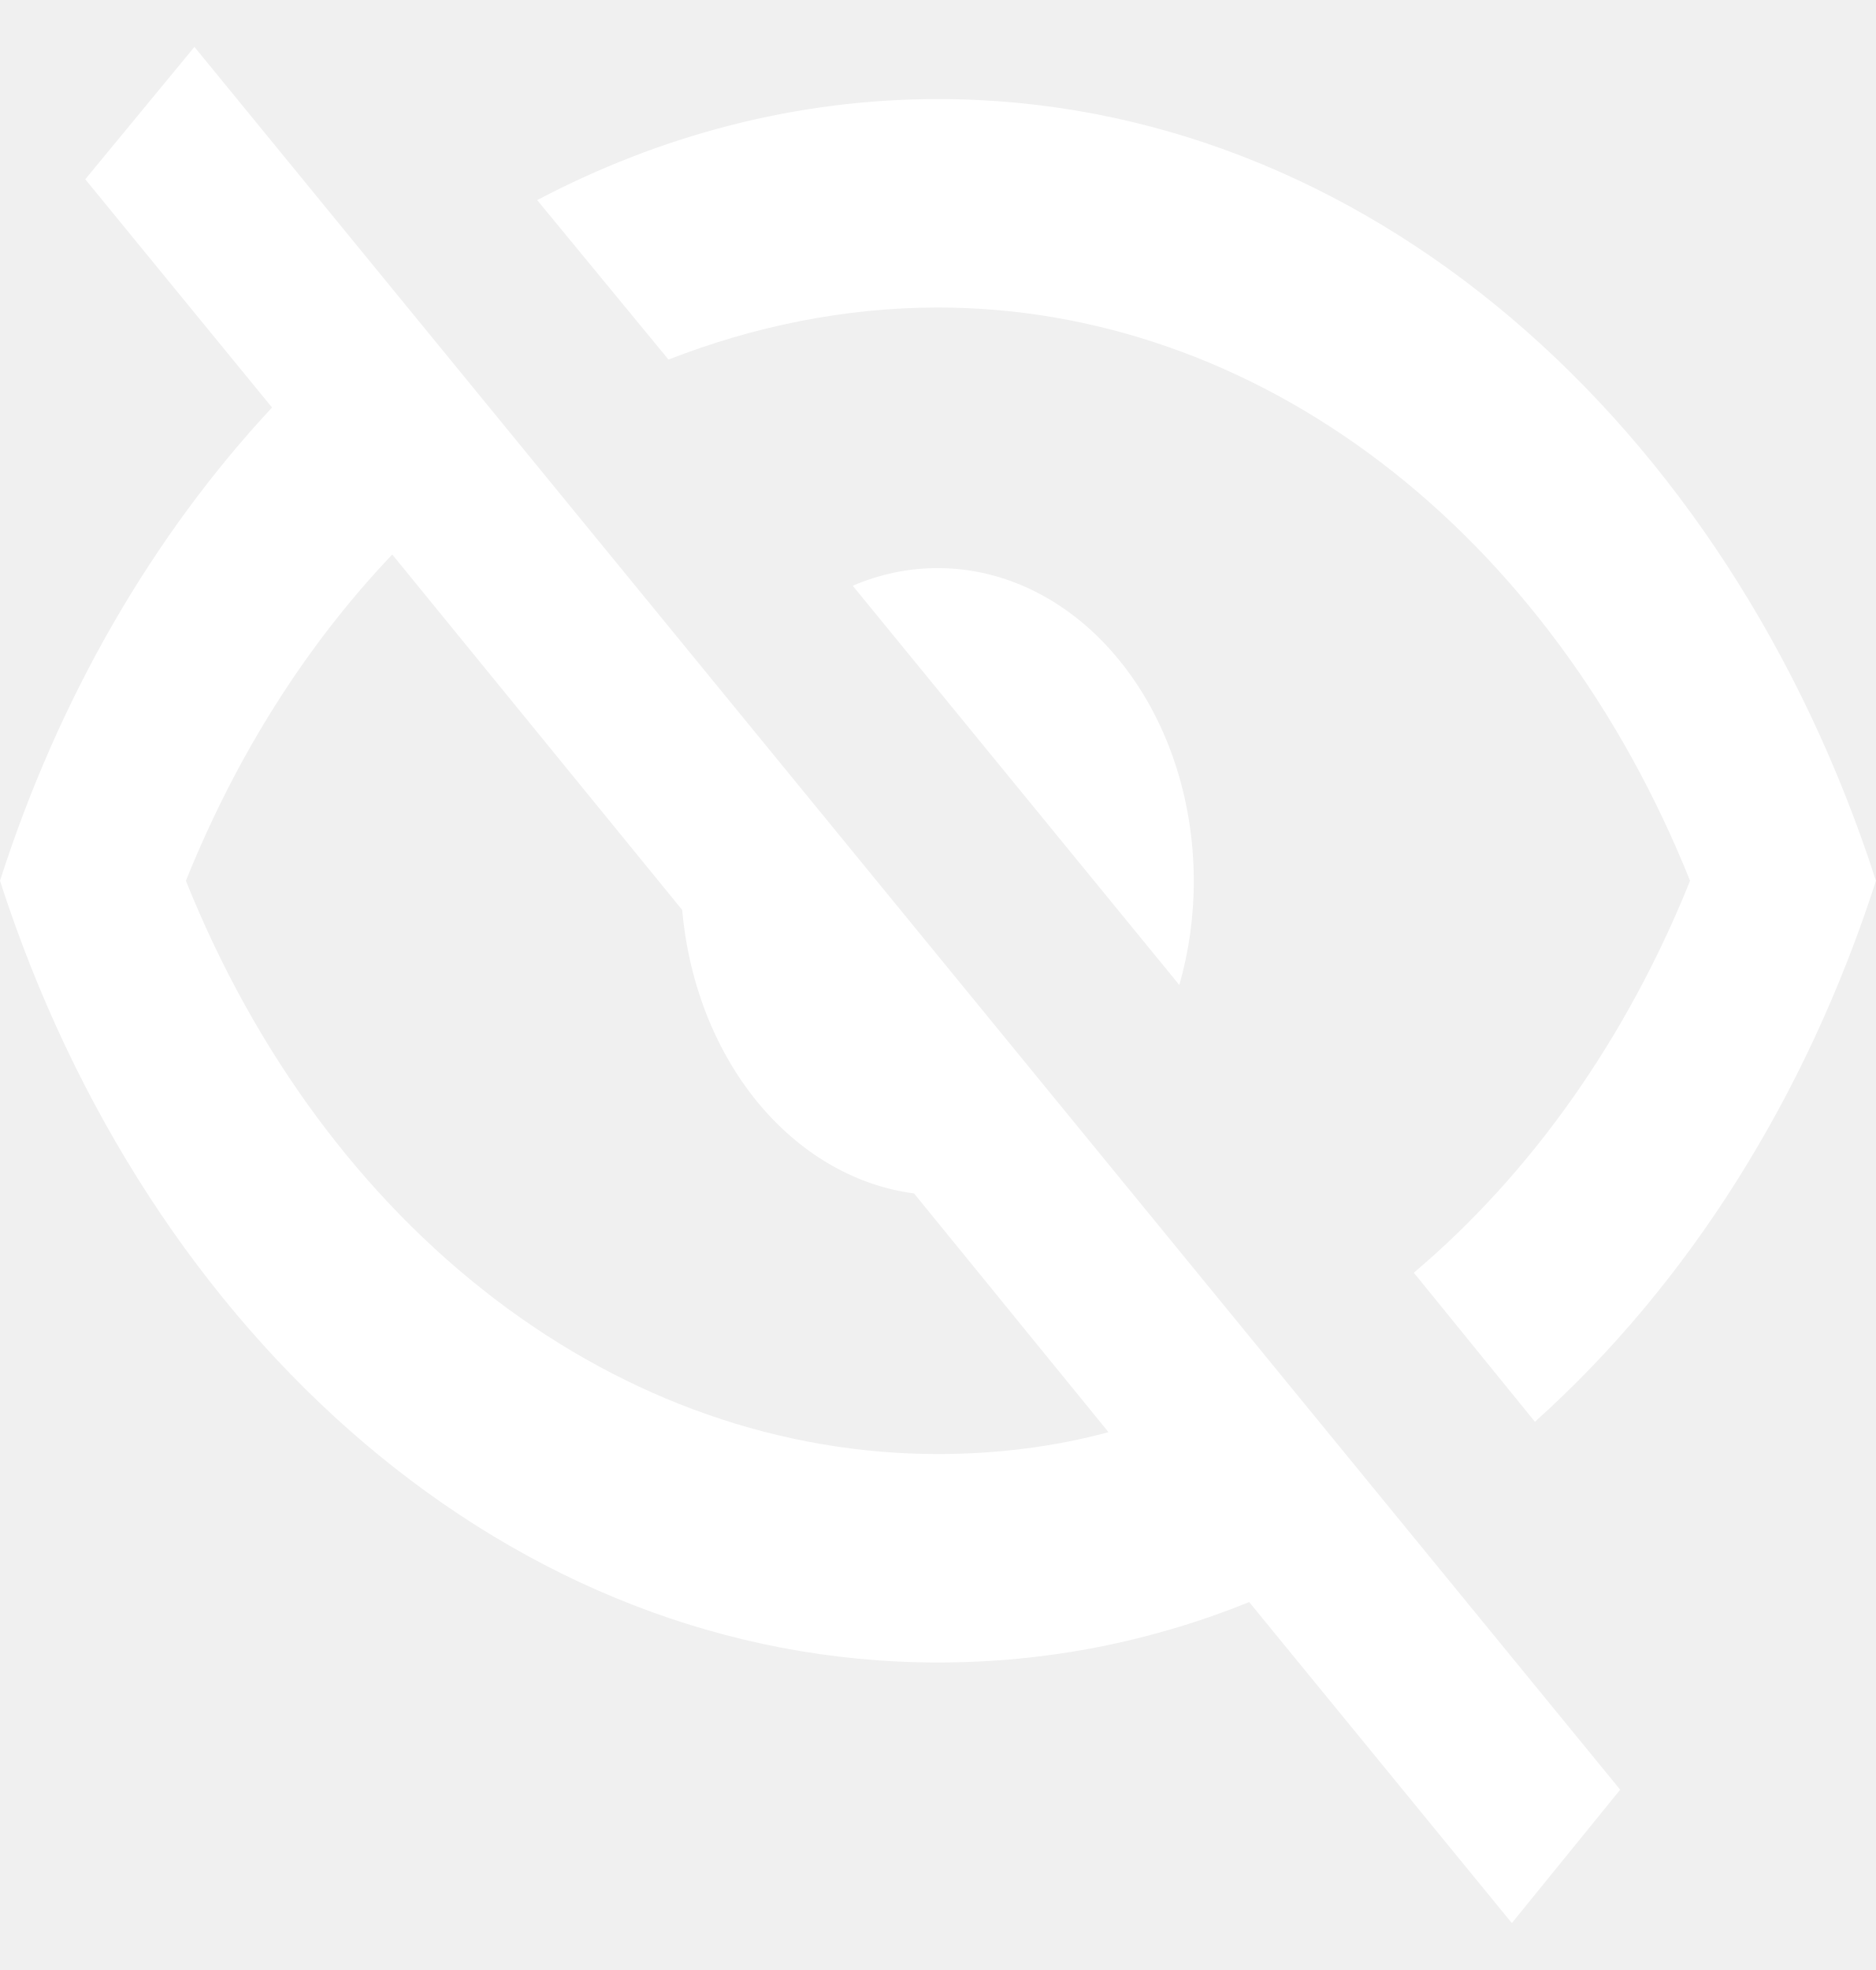
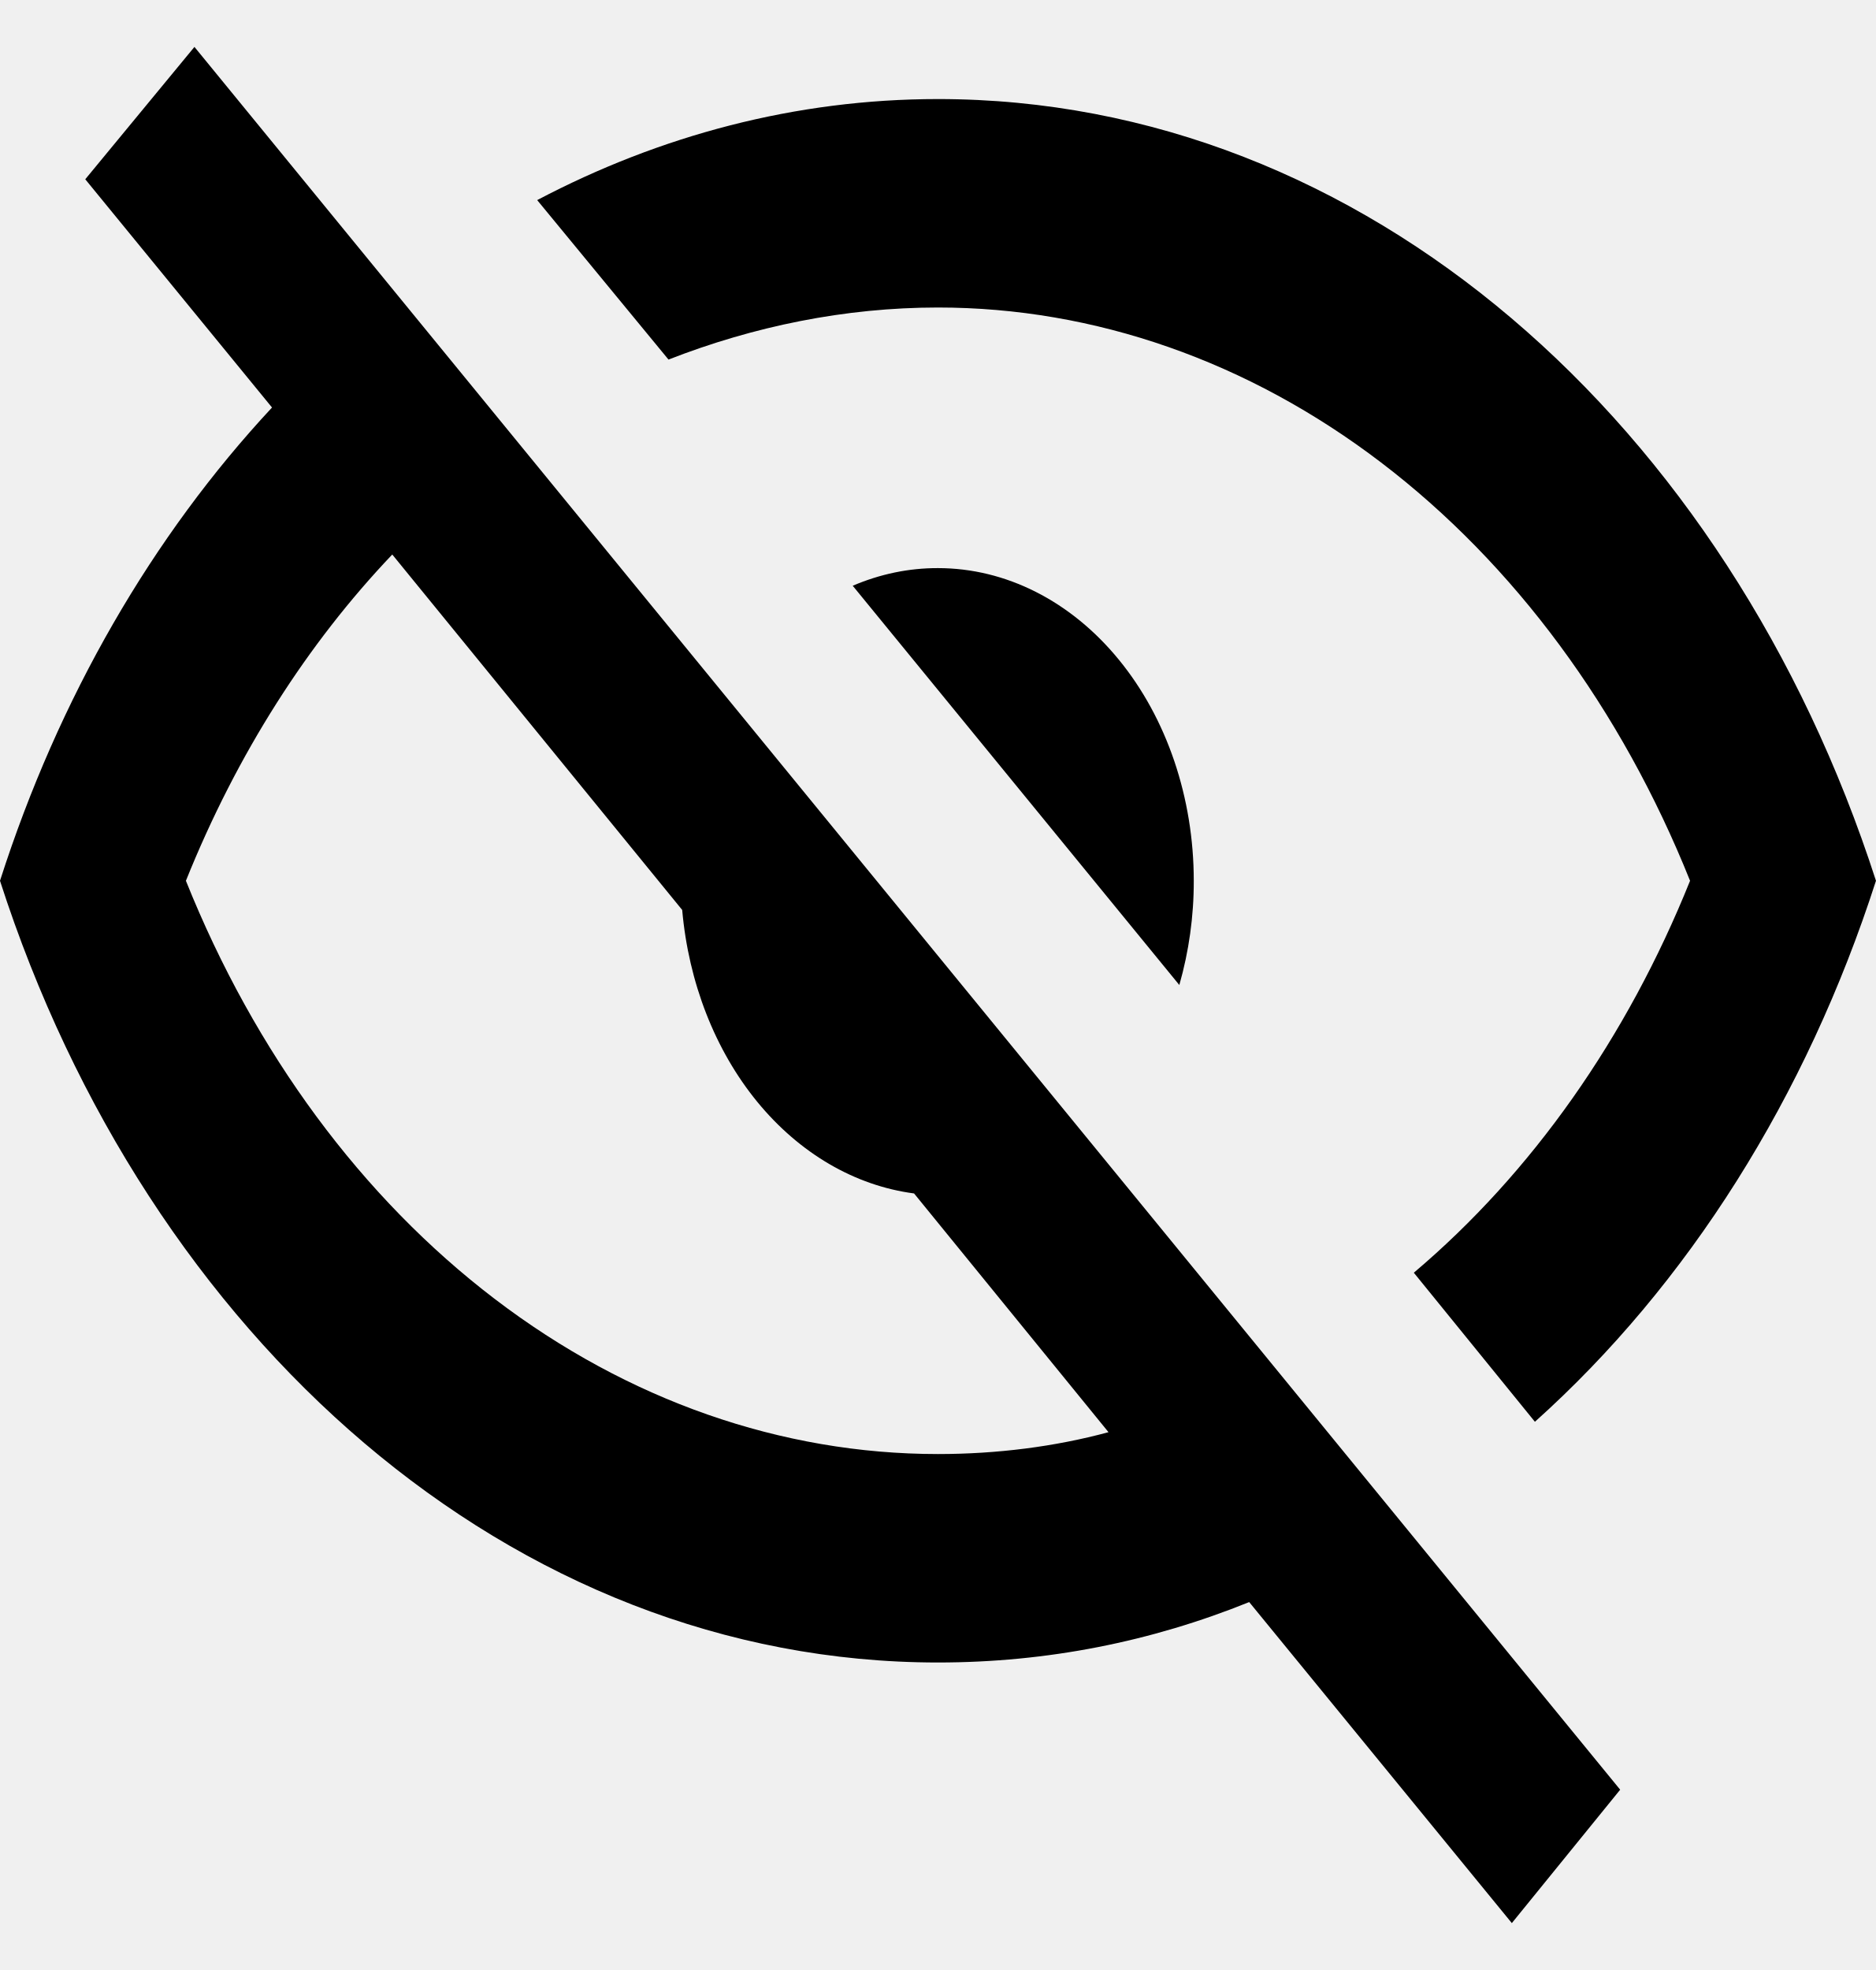
- <svg xmlns="http://www.w3.org/2000/svg" width="20" height="21" viewBox="0 0 20 21" fill="none">
-   <path d="M0.909 1.911L2.073 0.5L17.273 19.078L16.118 20.5L13.318 17.078C12.273 17.5 11.164 17.722 10 17.722C5.455 17.722 1.573 14.267 0 9.389C0.627 7.433 1.627 5.711 2.9 4.344L0.909 1.911ZM10 6.056C10.723 6.056 11.417 6.407 11.928 7.032C12.44 7.657 12.727 8.505 12.727 9.389C12.728 9.767 12.675 10.143 12.573 10.5L9.091 6.244C9.383 6.119 9.69 6.055 10 6.056ZM10 1.056C14.546 1.056 18.427 4.511 20 9.389C19.258 11.693 17.997 13.692 16.364 15.156L15.073 13.567C16.33 12.504 17.344 11.066 18.018 9.389C17.283 7.555 16.142 6.011 14.725 4.931C13.307 3.85 11.67 3.278 10 3.278C9.009 3.278 8.036 3.478 7.127 3.833L5.727 2.133C7.036 1.444 8.482 1.056 10 1.056ZM1.982 9.389C2.717 11.222 3.858 12.767 5.275 13.847C6.693 14.928 8.33 15.5 10 15.5C10.627 15.5 11.245 15.422 11.818 15.267L9.745 12.722C9.113 12.639 8.523 12.294 8.073 11.745C7.623 11.195 7.341 10.473 7.273 9.7L4.182 5.911C3.282 6.856 2.527 8.033 1.982 9.389Z" fill="white" />
+ <svg xmlns="http://www.w3.org/2000/svg" width="20" height="21" viewBox="0 0 20 21" fill="black">
+   <path d="M0.909 1.911L2.073 0.5L17.273 19.078L16.118 20.5L13.318 17.078C12.273 17.5 11.164 17.722 10 17.722C5.455 17.722 1.573 14.267 0 9.389C0.627 7.433 1.627 5.711 2.9 4.344L0.909 1.911ZM10 6.056C10.723 6.056 11.417 6.407 11.928 7.032C12.44 7.657 12.727 8.505 12.727 9.389C12.728 9.767 12.675 10.143 12.573 10.5L9.091 6.244C9.383 6.119 9.69 6.055 10 6.056ZM10 1.056C14.546 1.056 18.427 4.511 20 9.389C19.258 11.693 17.997 13.692 16.364 15.156L15.073 13.567C16.33 12.504 17.344 11.066 18.018 9.389C17.283 7.555 16.142 6.011 14.725 4.931C13.307 3.85 11.67 3.278 10 3.278C9.009 3.278 8.036 3.478 7.127 3.833L5.727 2.133C7.036 1.444 8.482 1.056 10 1.056ZM1.982 9.389C2.717 11.222 3.858 12.767 5.275 13.847C6.693 14.928 8.33 15.5 10 15.5C10.627 15.5 11.245 15.422 11.818 15.267L9.745 12.722C9.113 12.639 8.523 12.294 8.073 11.745C7.623 11.195 7.341 10.473 7.273 9.7L4.182 5.911C3.282 6.856 2.527 8.033 1.982 9.389Z" />
</svg>
